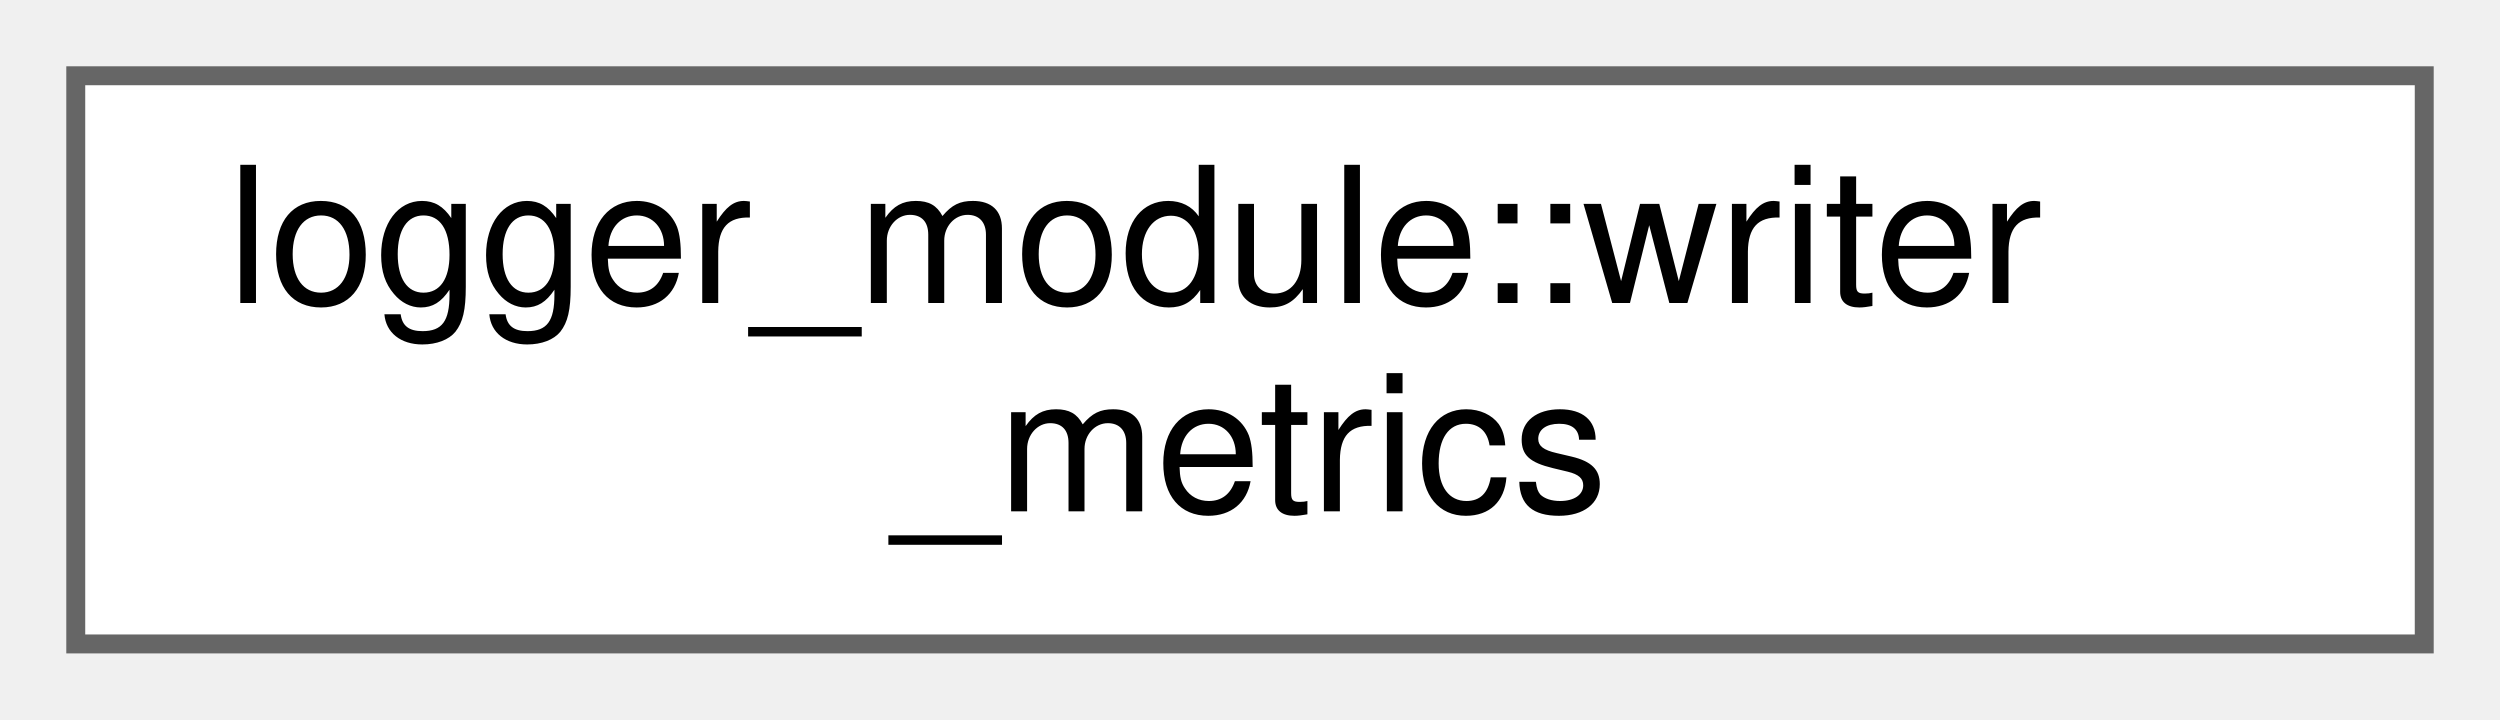
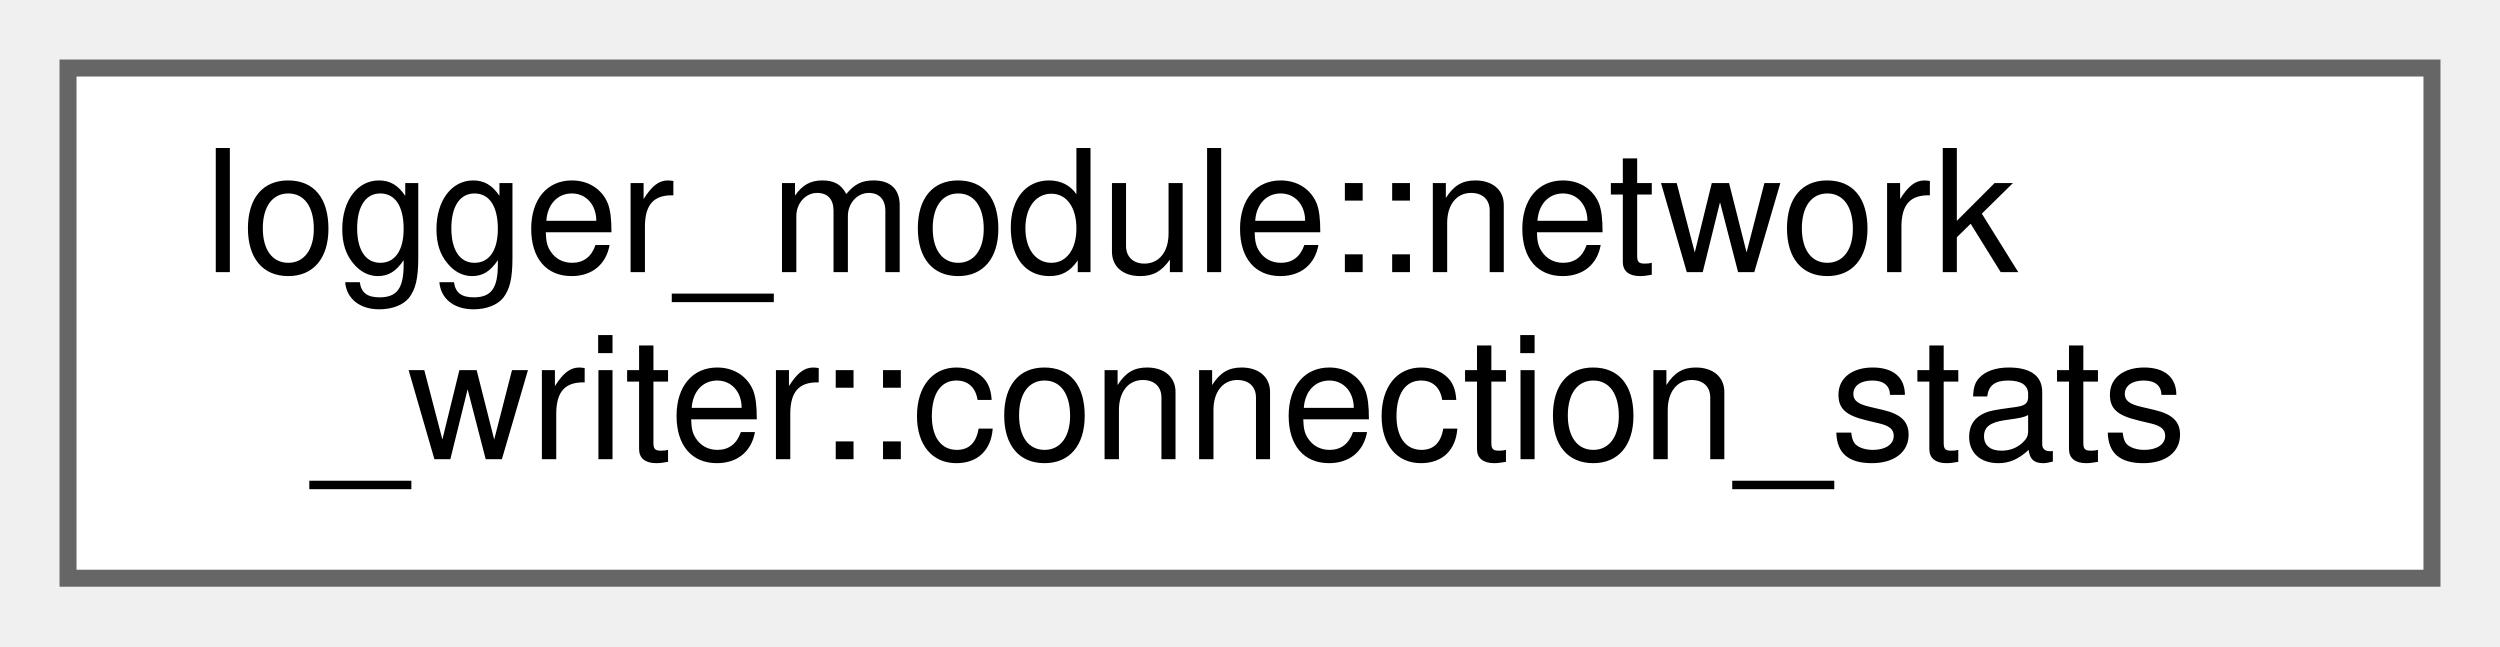
- <svg xmlns="http://www.w3.org/2000/svg" xmlns:xlink="http://www.w3.org/1999/xlink" width="132pt" height="38pt" viewBox="0.00 0.00 132.00 38.00">
+ <svg xmlns="http://www.w3.org/2000/svg" xmlns:xlink="http://www.w3.org/1999/xlink" width="147pt" height="38pt" viewBox="0.00 0.00 147.00 38.00">
  <g id="graph0" class="graph" transform="scale(1 1) rotate(0) translate(4 34)">
    <g id="Node000000" class="node">
      <g id="a_Node000000">
-         <a xlink:href="structlogger__module_1_1writer__metrics.html" target="_top" xlink:title="Performance metrics for a specific log writer.">
-           <polygon fill="white" stroke="#666666" points="124,-30 0,-30 0,0 124,0 124,-30" />
-           <text text-anchor="start" x="8" y="-18" font-family="Helvetica,sans-Serif" font-size="10.00">logger_module::writer</text>
-           <text text-anchor="middle" x="62" y="-7" font-family="Helvetica,sans-Serif" font-size="10.00">_metrics</text>
+         <a xlink:href="structlogger__module_1_1network__writer_1_1connection__stats.html" target="_top" xlink:title="Get connection statistics.">
+           <polygon fill="white" stroke="#666666" points="139,-30 0,-30 0,0 139,0 139,-30" />
+           <text text-anchor="start" x="8" y="-18" font-family="Helvetica,sans-Serif" font-size="10.00">logger_module::network</text>
+           <text text-anchor="middle" x="69.5" y="-7" font-family="Helvetica,sans-Serif" font-size="10.00">_writer::connection_stats</text>
        </a>
      </g>
    </g>
  </g>
</svg>
